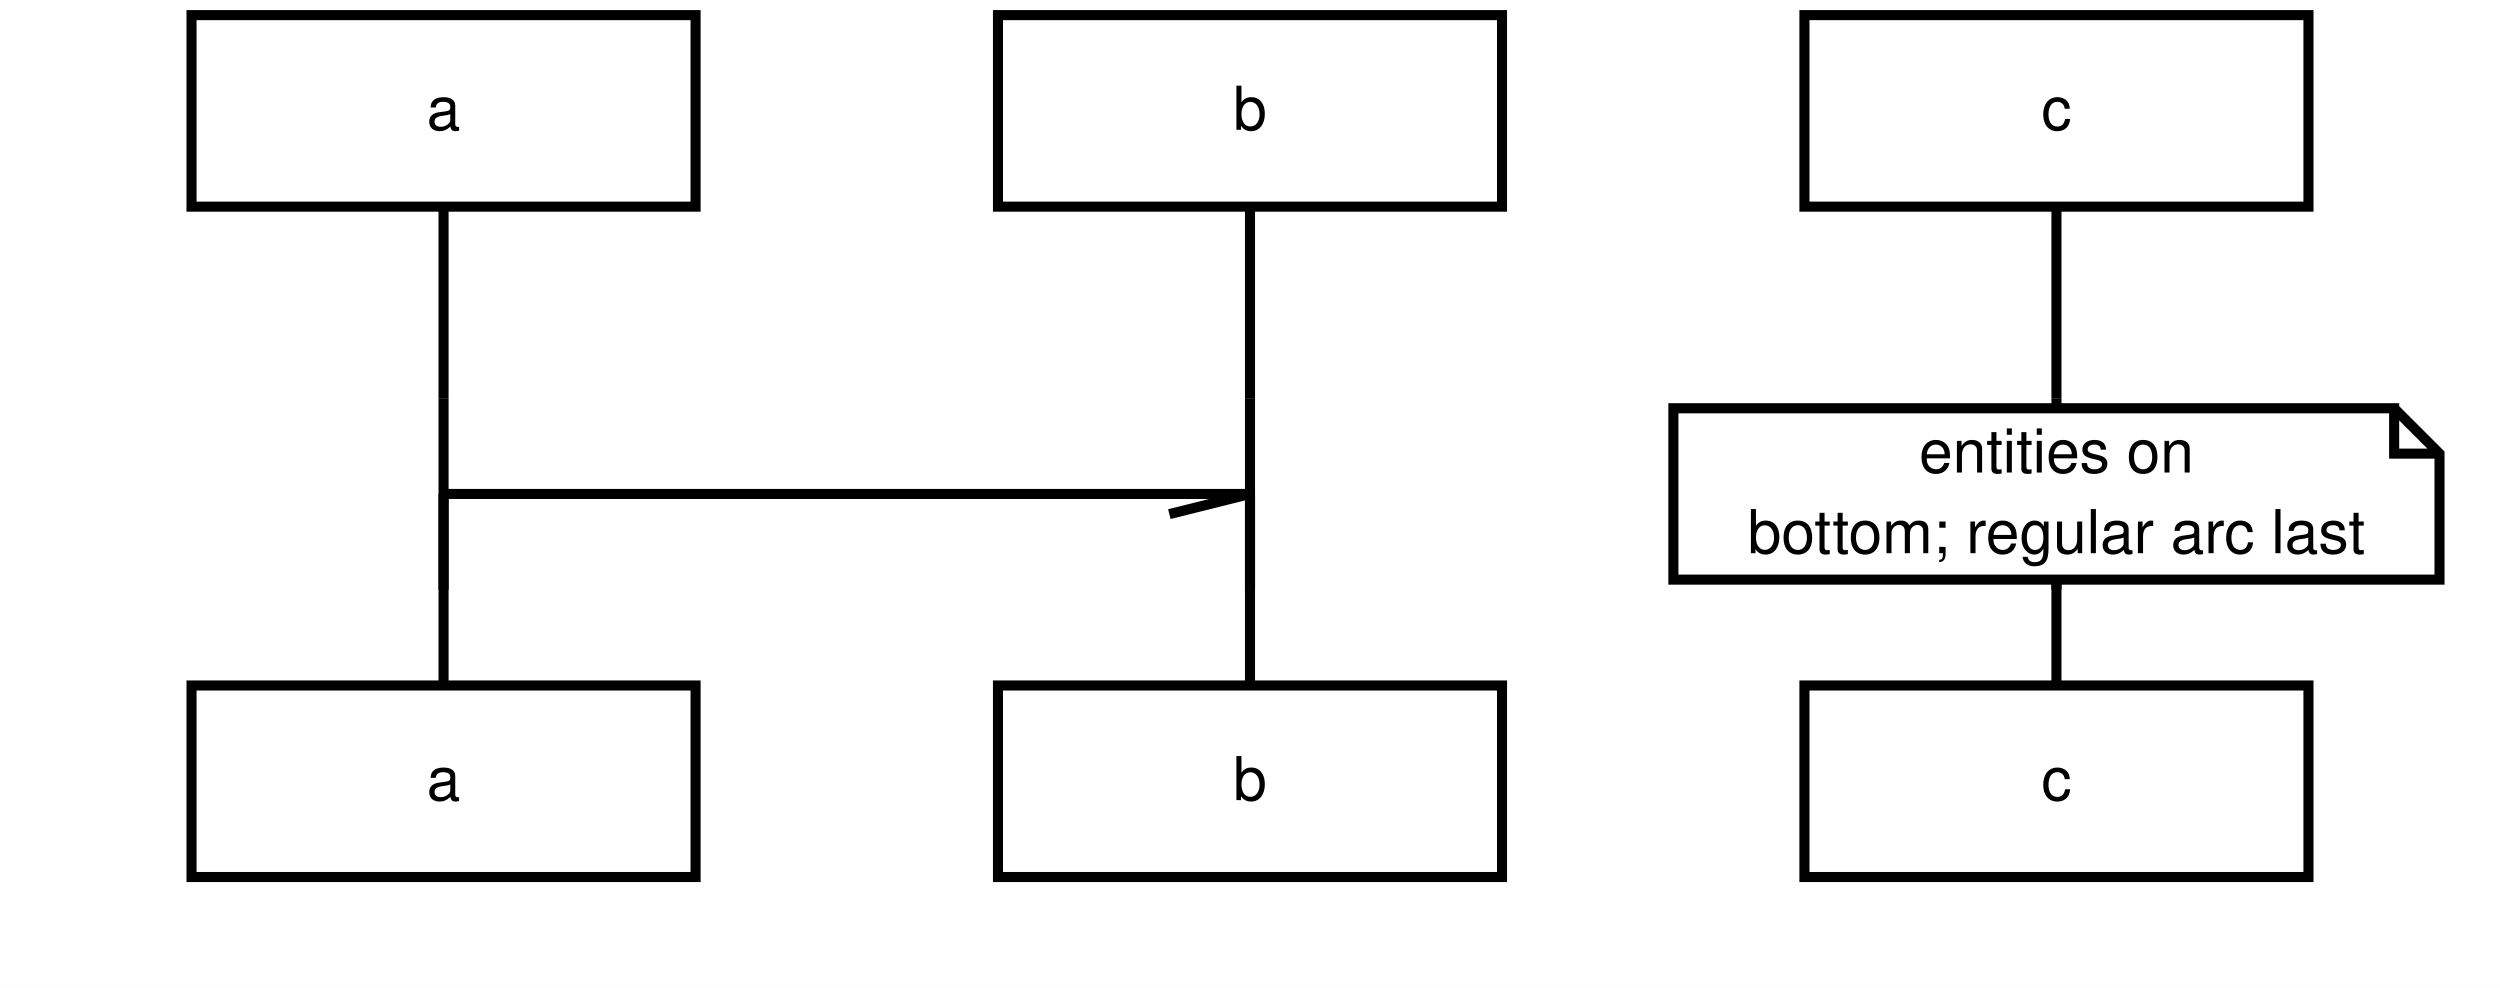
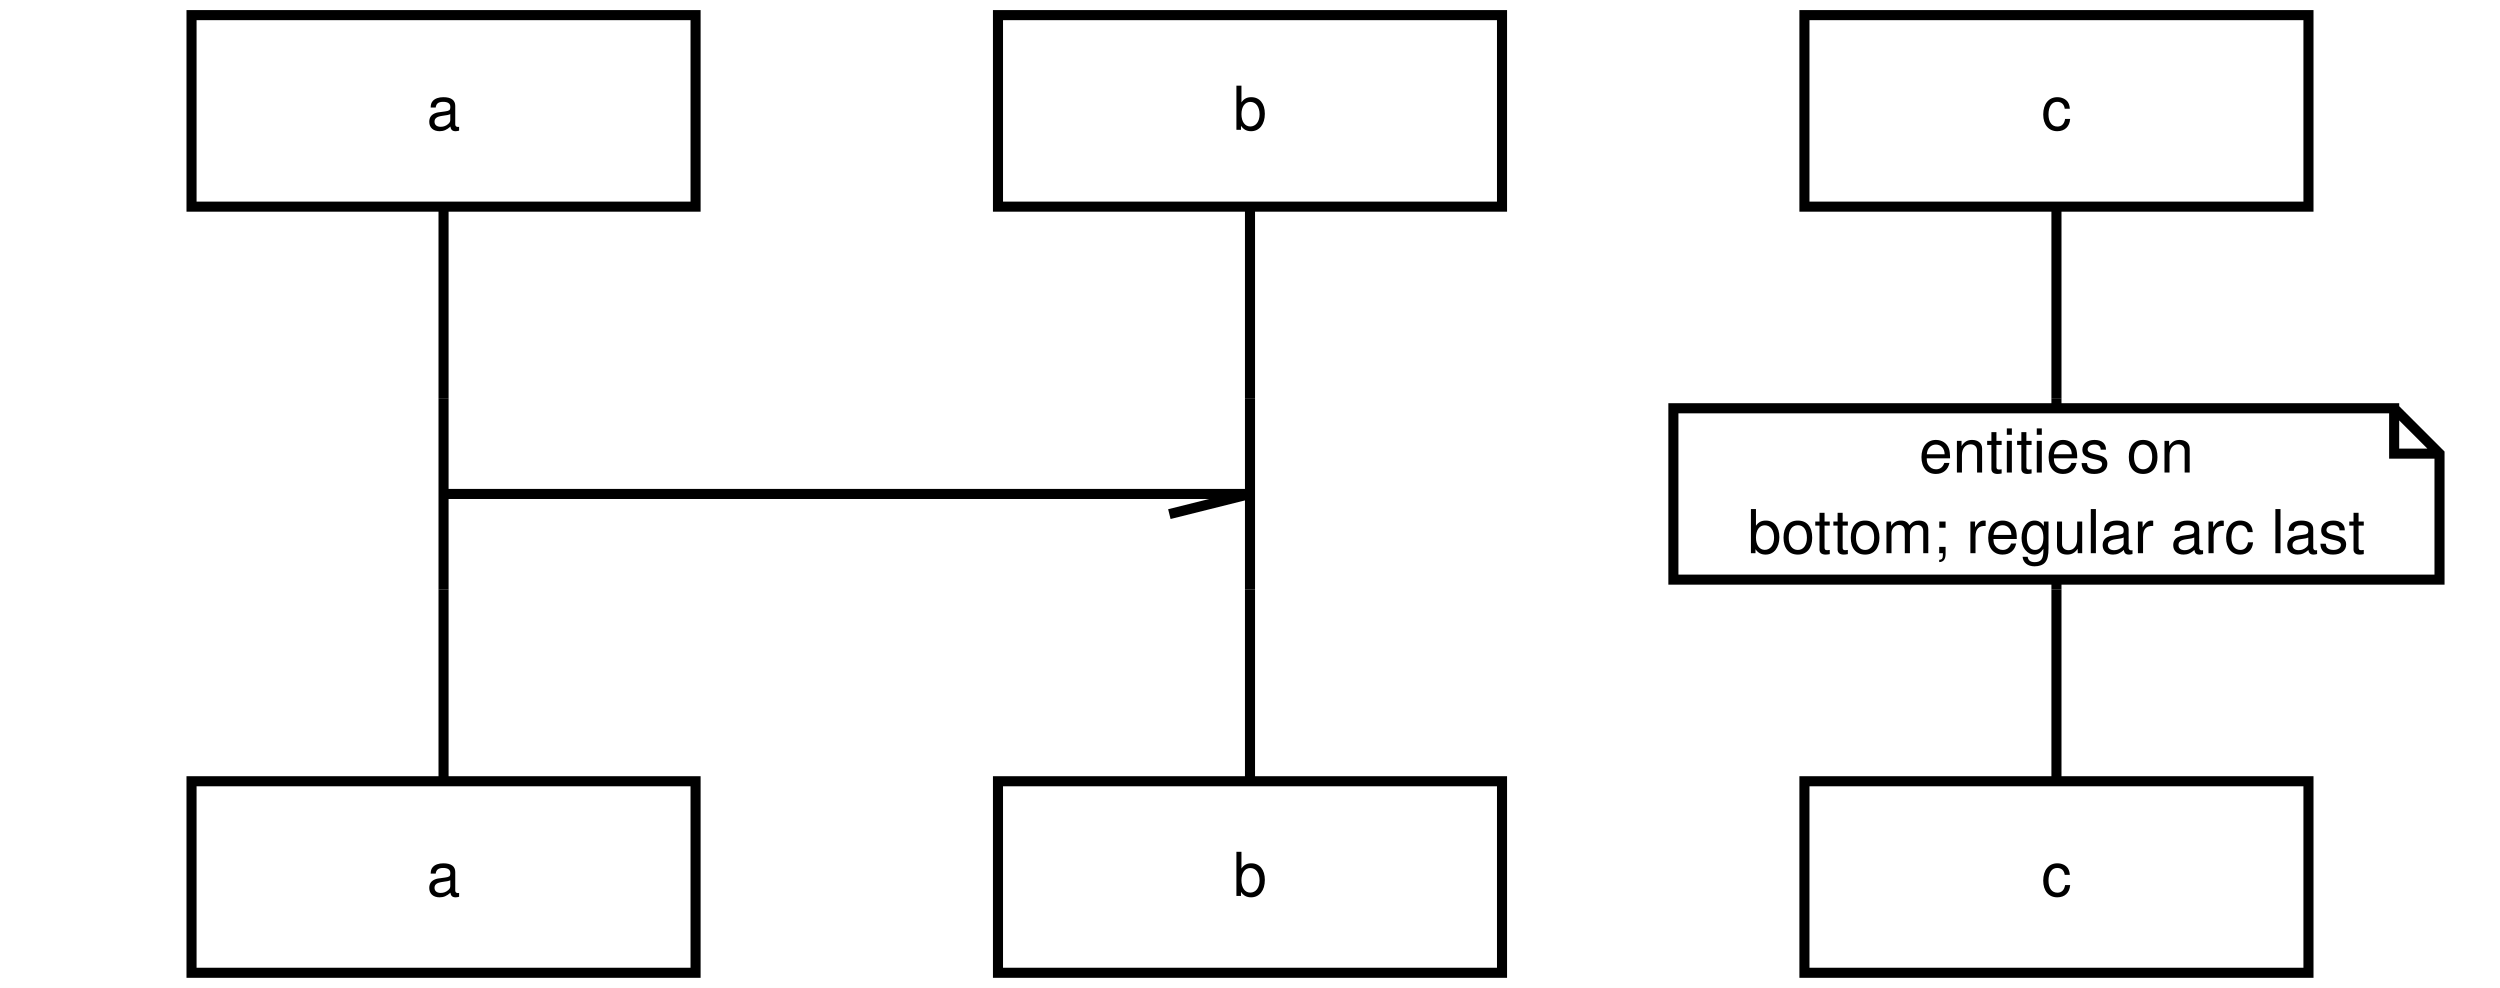
<svg xmlns="http://www.w3.org/2000/svg" xmlns:xlink="http://www.w3.org/1999/xlink" version="1.1" id="mscgen_js-svg-__svg" class="mscgenjs-fence" width="496" height="196">
  <defs>
    <style type="text/css">svg.mscgenjs-fence{font-family:Helvetica,sans-serif;font-size:12px;font-weight:normal;font-style:normal;text-decoration:none;background-color:white;stroke:black;stroke-width:2;color:black;}.mscgenjs-fence rect{fill:none;stroke:black;}.mscgenjs-fence rect.entity{fill:white;}.mscgenjs-fence rect.label-text-background{fill:white;stroke:white;stroke-width:0;}.mscgenjs-fence rect.bglayer{fill:white;stroke:white;stroke-width:0;}.mscgenjs-fence line{stroke:black;}.mscgenjs-fence line.return{stroke-dasharray:5,2;}.mscgenjs-fence line.comment{stroke-dasharray:5,2;}.mscgenjs-fence line.inline_expression_divider{stroke-dasharray:10,5;}.mscgenjs-fence text{color:inherit;stroke:none;text-anchor:middle;}.mscgenjs-fence text.entity-text{text-decoration:underline;}.mscgenjs-fence text.anchor-start{text-anchor:start;}.mscgenjs-fence path{stroke:black;color:black;fill:none;}.mscgenjs-fence .arrow-marker{overflow:visible;}.mscgenjs-fence .arrow-style{stroke-width:1;}.mscgenjs-fence .arcrowomit{stroke-dasharray:2,2;}.mscgenjs-fence rect.box, .mscgenjs-fence path.box{fill:white;}.mscgenjs-fence .inherit{stroke:inherit;color:inherit;}.mscgenjs-fence .inherit-fill{fill:inherit;}.mscgenjs-fence .watermark{stroke:black;color:black;fill:black;font-size:48pt;font-weight:bold;opacity:0.14;}</style>
    <marker orient="auto" id="mscgen_js-svg-__svgsignal-black" class="arrow-marker" viewBox="0 0 10 10" refX="9" refY="3" markerUnits="strokeWidth" markerWidth="10" markerHeight="10">
      <path d="M9,3 l-8, 2" class="arrow-style" style="stroke-dasharray:100,1;stroke:black" />
    </marker>
    <marker orient="auto" id="mscgen_js-svg-__svgsignal-u-black" class="arrow-marker" viewBox="0 0 10 10" refX="9" refY="3" markerUnits="strokeWidth" markerWidth="10" markerHeight="10">
      <path d="M9,3 l-8,-2" class="arrow-style" style="stroke-dasharray:100,1;stroke:black" />
    </marker>
    <marker orient="auto" id="mscgen_js-svg-__svgsignal-l-black" class="arrow-marker" viewBox="0 0 10 10" refX="9" refY="3" markerUnits="strokeWidth" markerWidth="10" markerHeight="10">
      <path d="M9,3 l 8, 2" class="arrow-style" style="stroke-dasharray:100,1;stroke:black" />
    </marker>
    <marker orient="auto" id="mscgen_js-svg-__svgsignal-lu-black" class="arrow-marker" viewBox="0 0 10 10" refX="9" refY="3" markerUnits="strokeWidth" markerWidth="10" markerHeight="10">
      <path d="M9,3 l 8,-2" class="arrow-style" style="stroke-dasharray:100,1;stroke:black" />
    </marker>
    <g id="mscgen_js-svg-__svg__defs">
      <g id="mscgen_js-svg-__svgentities">
        <g id="mscgen_js-svg-__svga">
          <rect width="100" height="38" class="entity" />
          <g>
            <text x="50" y="22.75" class="entity-text ">
              <tspan>a</tspan>
            </text>
          </g>
        </g>
        <g id="mscgen_js-svg-__svgb">
          <rect width="100" height="38" x="160" class="entity" />
          <g>
            <text x="210" y="22.75" class="entity-text ">
              <tspan>b</tspan>
            </text>
          </g>
        </g>
        <g id="mscgen_js-svg-__svgc">
          <rect width="100" height="38" x="320" class="entity" />
          <g>
            <text x="370" y="22.75" class="entity-text ">
              <tspan>c</tspan>
            </text>
          </g>
        </g>
      </g>
      <g id="mscgen_js-svg-__svgarcrow">
        <line x1="50" y1="-19" x2="50" y2="19" class="mscgen_js-svg-__svgarcrow" />
        <line x1="210" y1="-19" x2="210" y2="19" class="mscgen_js-svg-__svgarcrow" />
        <line x1="370" y1="-19" x2="370" y2="19" class="mscgen_js-svg-__svgarcrow" />
      </g>
      <g id="mscgen_js-svg-__svg0_0">
        <line x1="50" y1="0" x2="210" y2="0" class="arc directional signal" style="stroke:black" marker-end="url(#mscgen_js-svg-__svgsignal-black)" />
        <g />
      </g>
      <g id="mscgen_js-svg-__svg0_1">
        <path d="M294,-17l143,0 l0,9 l9,0 m-9,-9 l9,9 l0,25 l-152,0 l0,-35 " class="box note" />
        <g>
          <text x="370" y="-4.25" class="box-text note-text ">
            <tspan>entities on</tspan>
          </text>
          <text x="370" y="11.75" class="box-text note-text ">
            <tspan>bottom; regular arc last</tspan>
          </text>
        </g>
      </g>
      <g id="mscgen_js-svg-__svgarcrow_0">
        <line x1="50" y1="-19" x2="50" y2="19" class="arcrow" />
        <line x1="210" y1="-19" x2="210" y2="19" class="arcrow" />
        <line x1="370" y1="-19" x2="370" y2="19" class="arcrow" />
      </g>
    </g>
  </defs>
  <g id="mscgen_js-svg-__svg__body" transform="translate(38,3) scale(1,1)">
    <g id="mscgen_js-svg-__svg__background">
      <rect width="496" height="196" x="-38" y="-3" class="bglayer" />
    </g>
    <g id="mscgen_js-svg-__svg__arcspanlayer" />
    <g id="mscgen_js-svg-__svg__lifelinelayer">
      <use x="0" y="57" xlink:href="#mscgen_js-svg-__svgarcrow" />
      <use x="0" y="95" xlink:href="#mscgen_js-svg-__svgarcrow_0" />
-       <use x="0" y="114" xlink:href="#mscgen_js-svg-__svgarcrow" />
+       <use x="0" y="133" xlink:href="#mscgen_js-svg-__svgarcrow" />
    </g>
    <g id="mscgen_js-svg-__svg__sequencelayer">
      <use x="0" y="0" xlink:href="#mscgen_js-svg-__svgentities" />
      <use x="0" y="95" xlink:href="#mscgen_js-svg-__svg0_0" />
-       <use x="0" y="133" xlink:href="#mscgen_js-svg-__svgentities" />
+       <use x="0" y="152" xlink:href="#mscgen_js-svg-__svgentities" />
    </g>
    <g id="mscgen_js-svg-__svg__notelayer">
      <use x="0" y="95" xlink:href="#mscgen_js-svg-__svg0_1" />
    </g>
    <g id="mscgen_js-svg-__svg__watermark" />
    <g id="mscgen_js-svg-__svg__onionskin" class="onionskin" />
  </g>
</svg>
